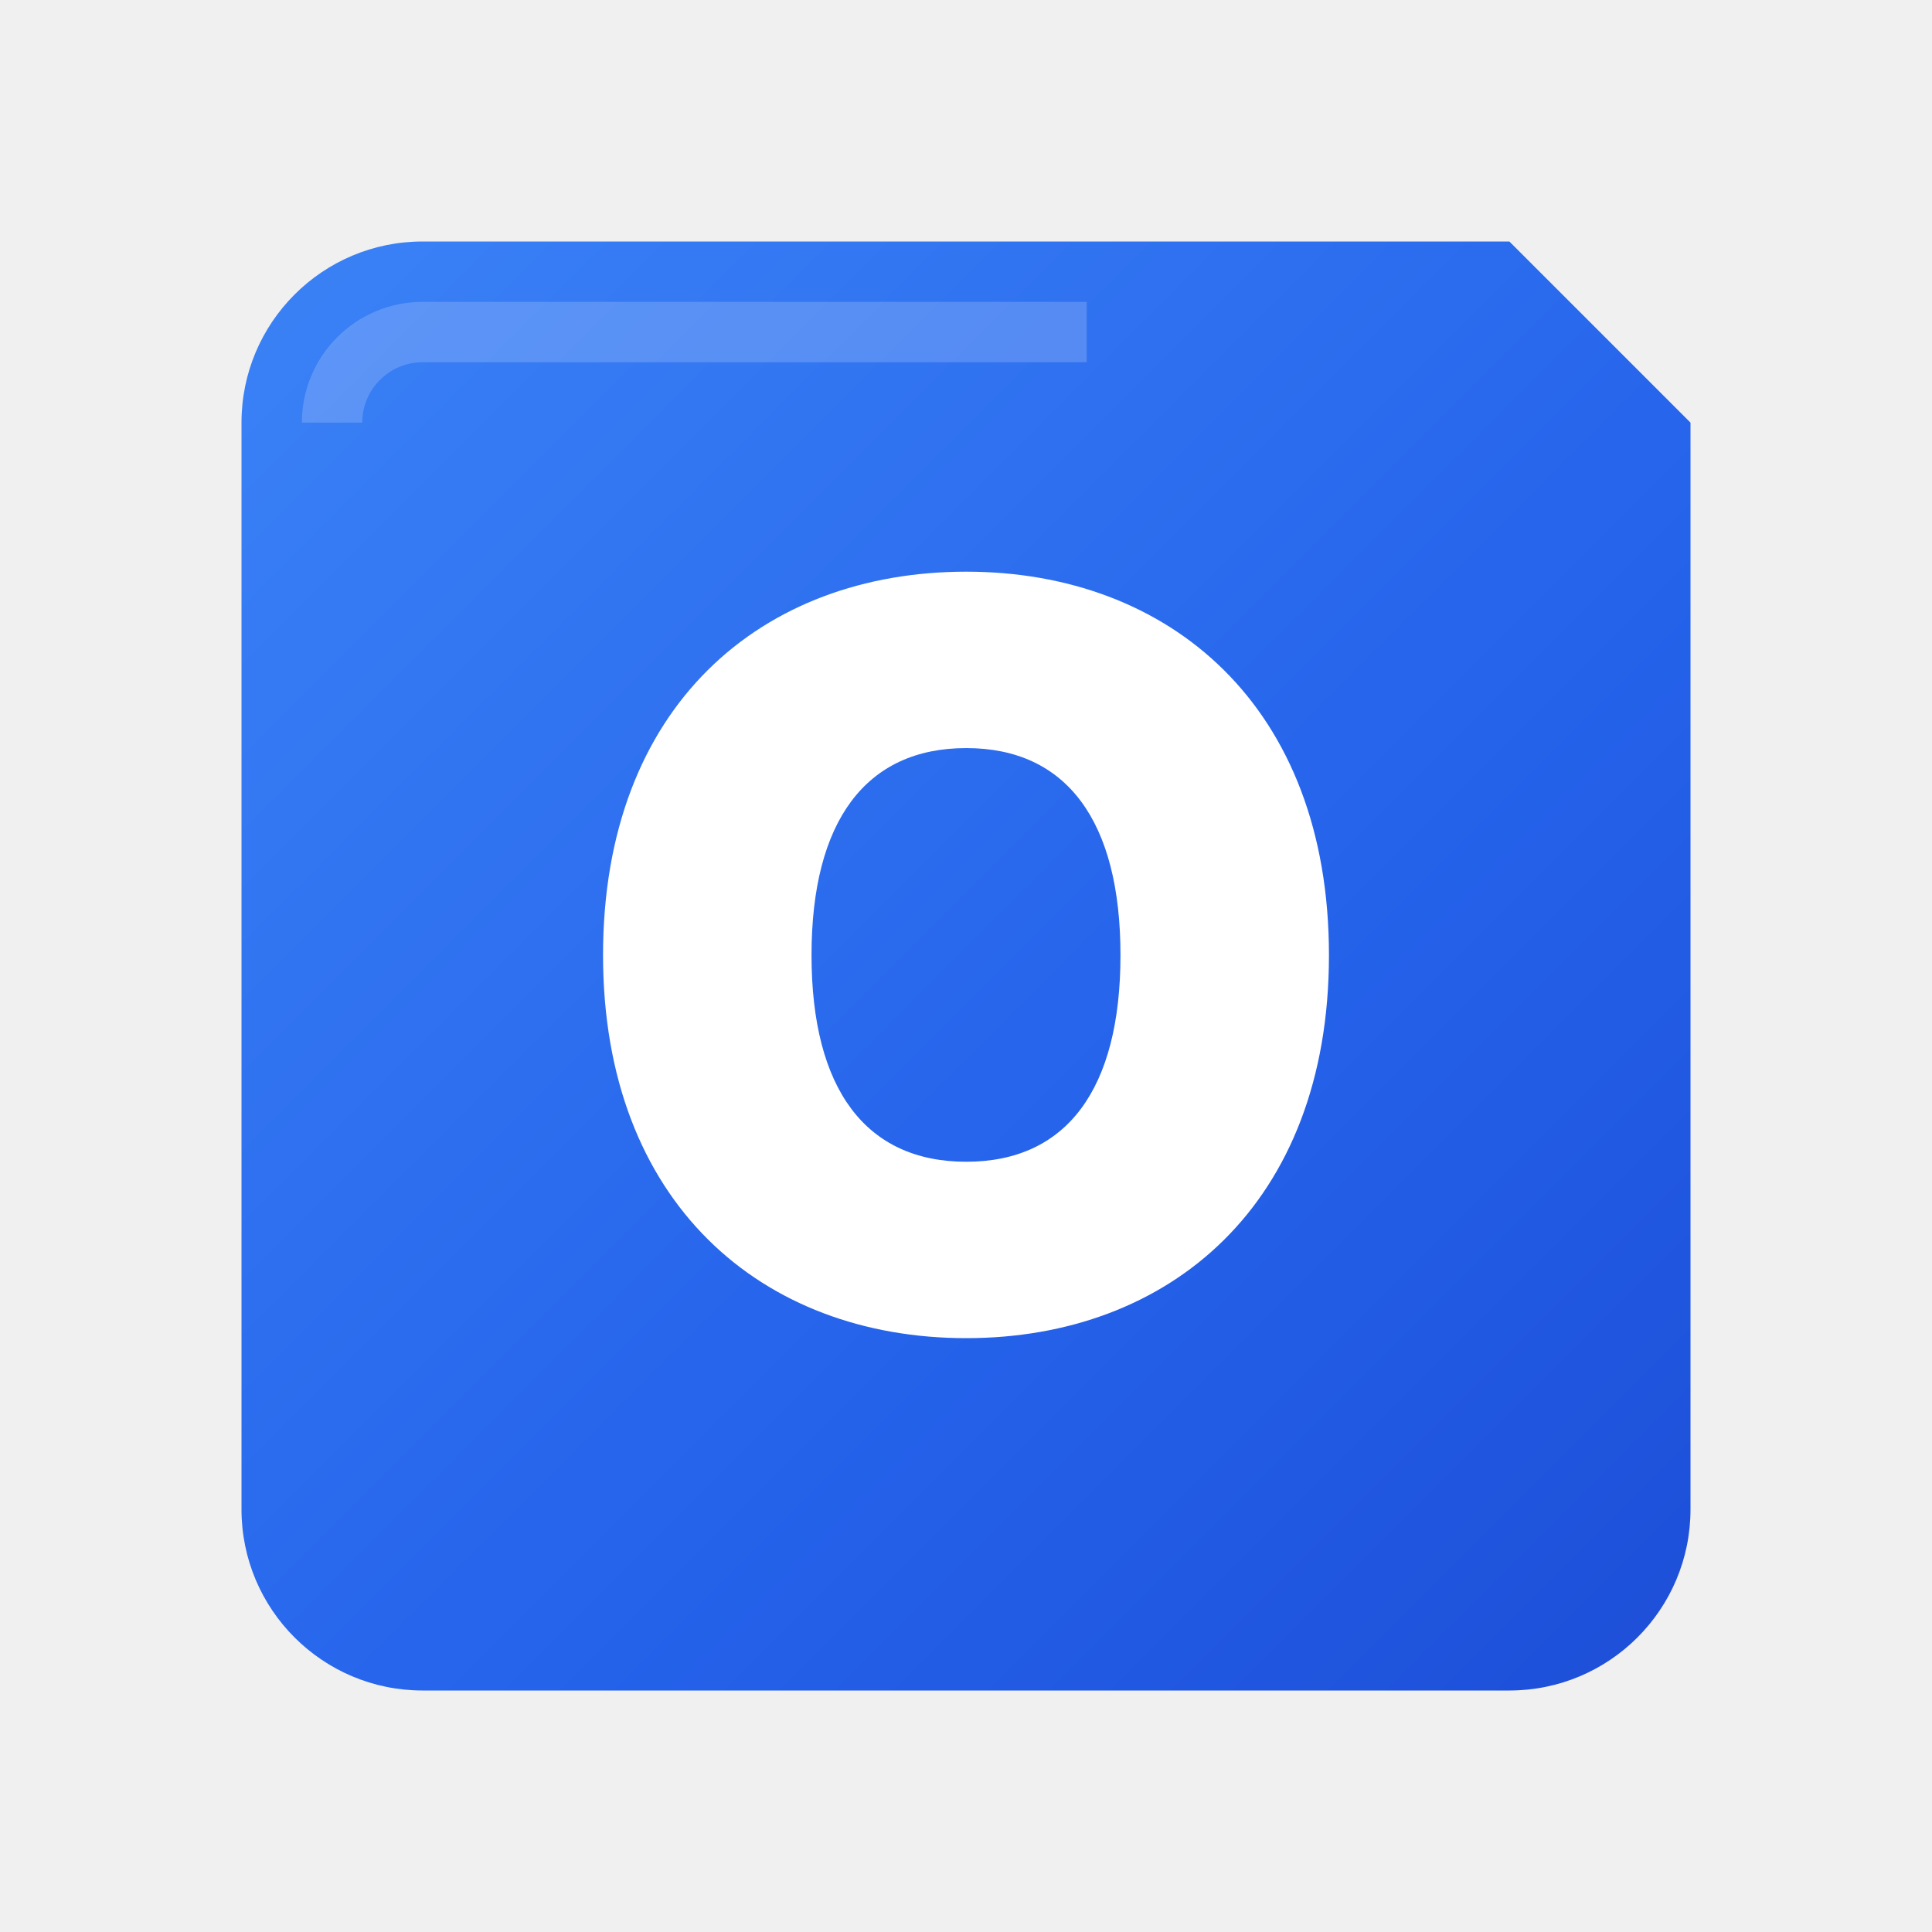
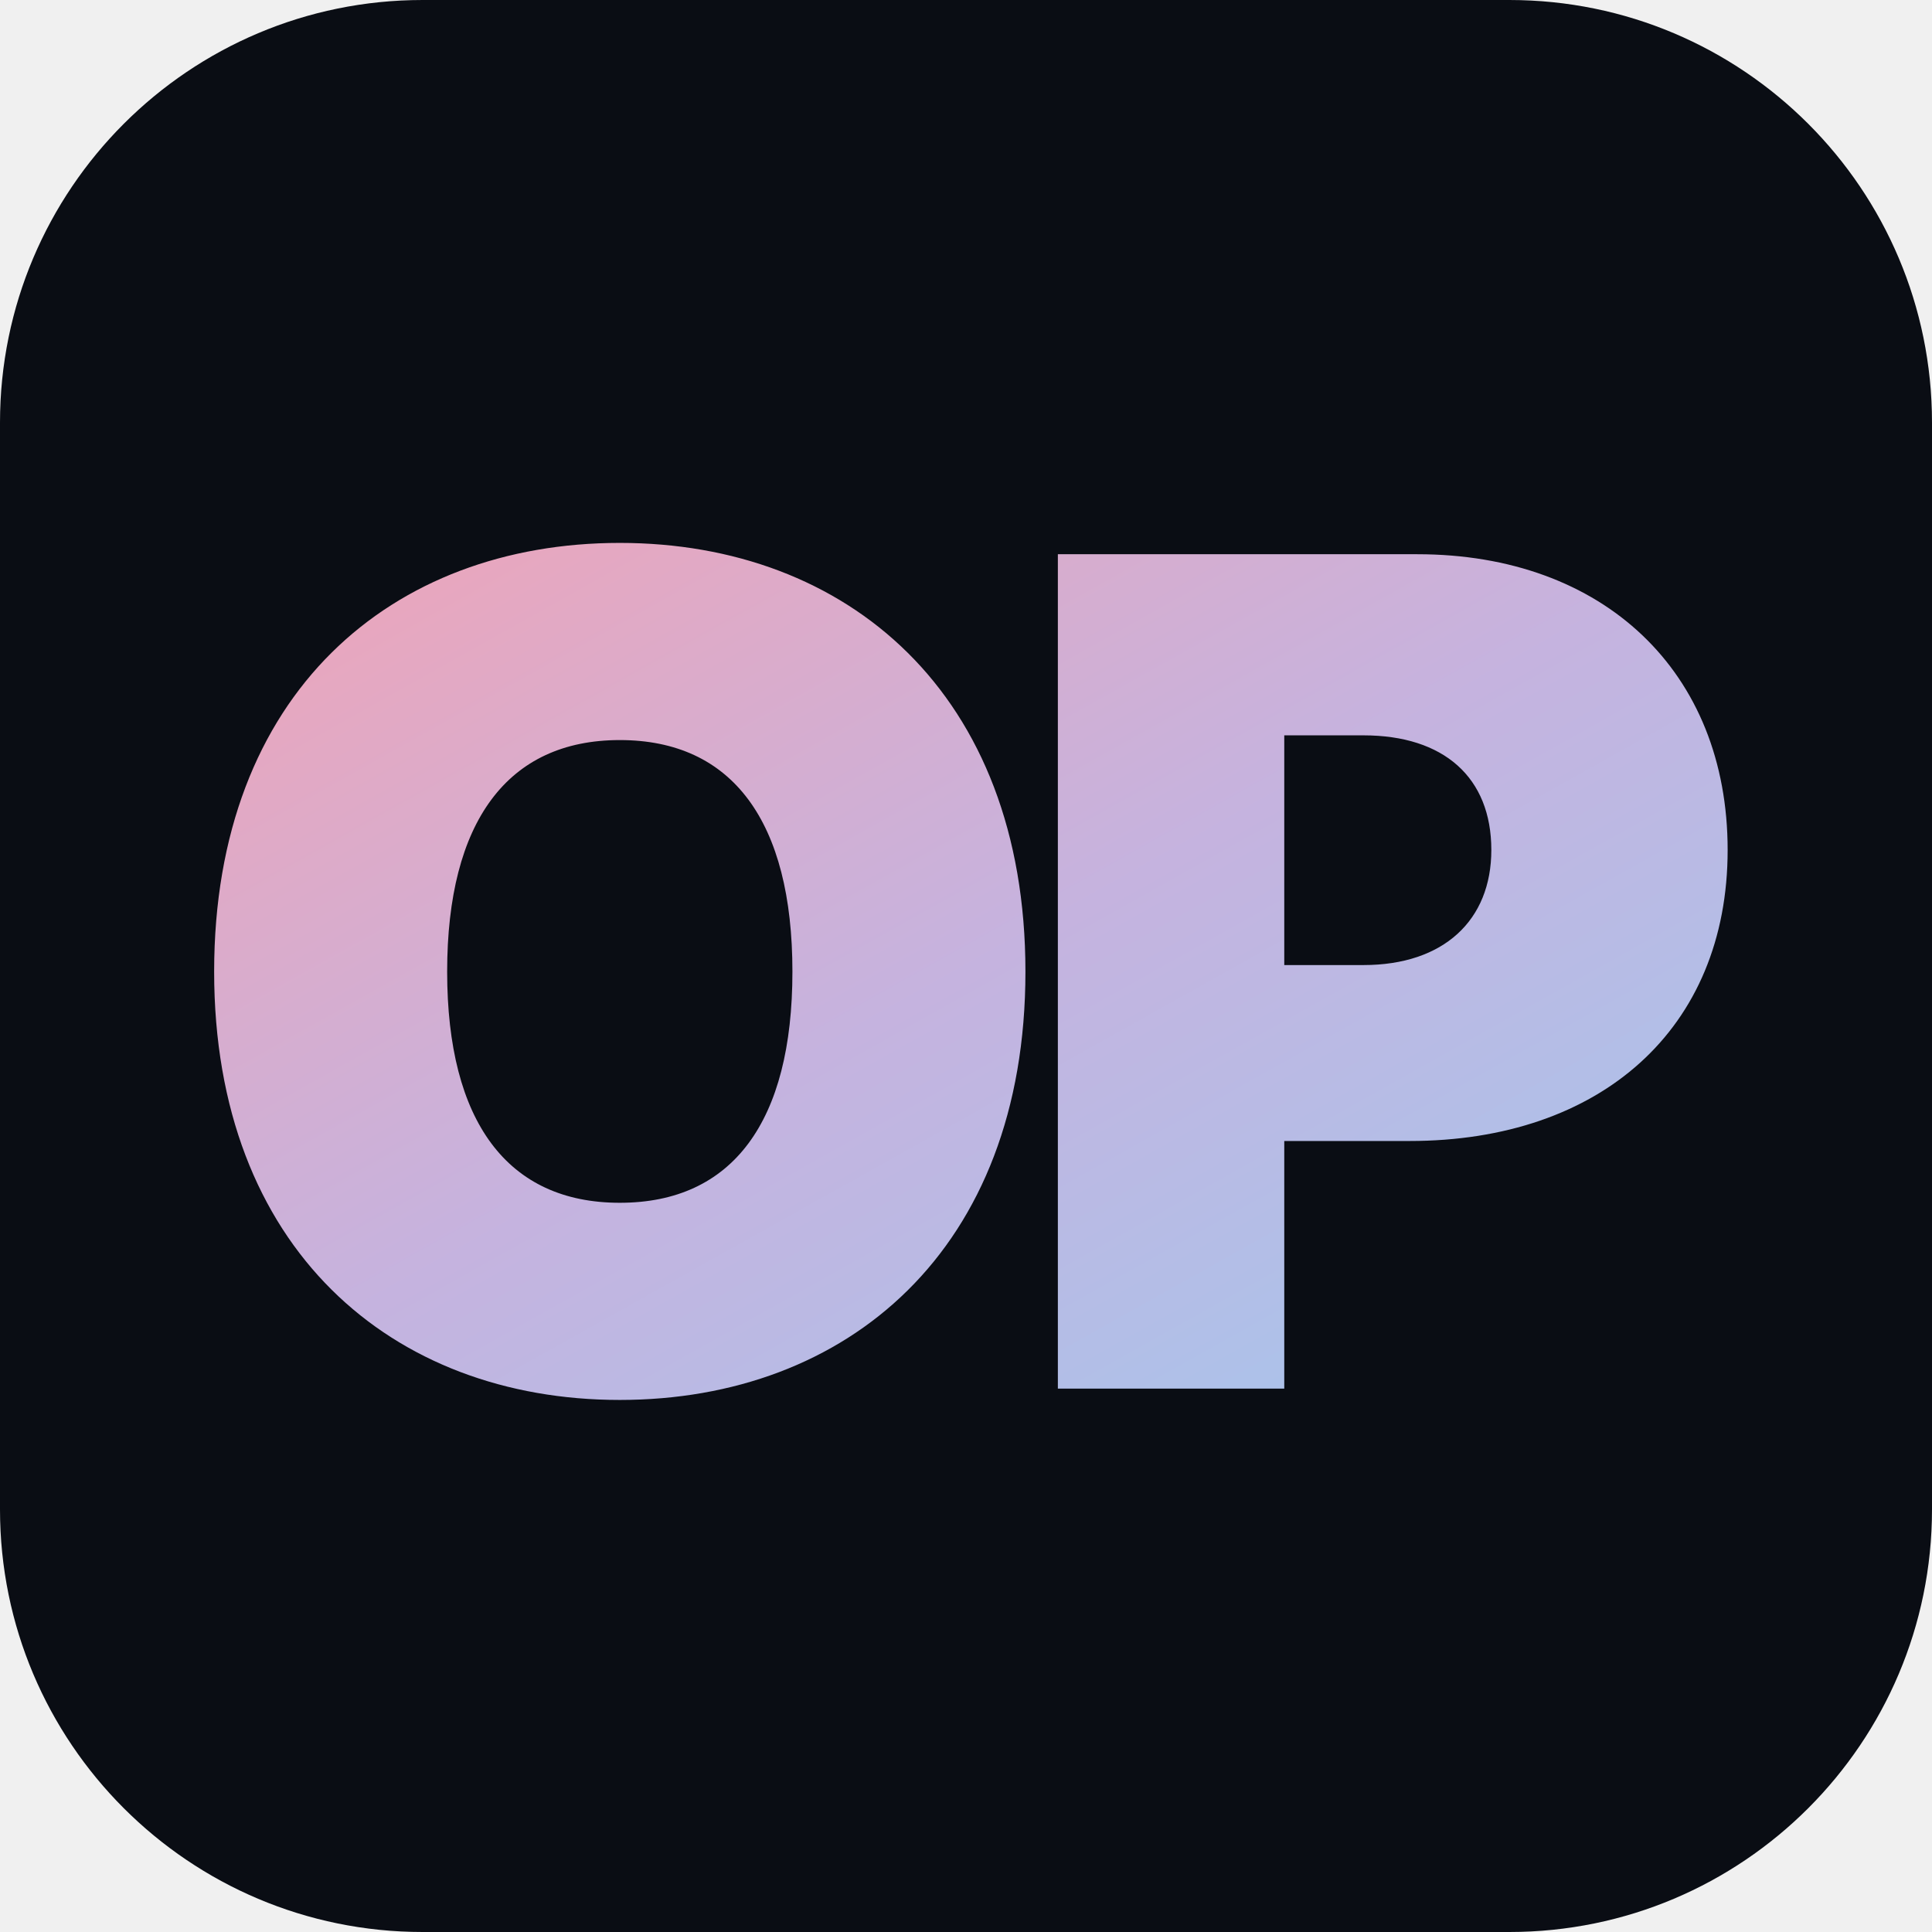
<svg xmlns="http://www.w3.org/2000/svg" width="64" height="64" viewBox="0 0 64 64">
  <defs>
    <linearGradient id="g" x1="0" y1="0" x2="1" y2="1">
-       <stop offset="0%" stop-color="#3b82f6" />
-       <stop offset="60%" stop-color="#2563eb" />
-       <stop offset="100%" stop-color="#1d4ed8" />
+       <stop offset="0%" stop-color="#f0a4b7" />
+       <stop offset="50%" stop-color="#c5b3df" />
+       <stop offset="100%" stop-color="#a2c8ee" />
    </linearGradient>
  </defs>
-   <path d="M8 14 a6 6 0 0 1 6 -6 h36 l6 6 v36 a6 6 0 0 1 -6 6 h-36 a6 6 0 0 1 -6 -6 z" fill="url(#g)" />
-   <path d="M10 14 a4 4 0 0 1 4 -4 h22 v2 h-22 a2 2 0 0 0 -2 2 z" fill="rgba(255,255,255,0.18)" />
-   <text x="32" y="44" font-family="-apple-system,BlinkMacSystemFont,'Inter',sans-serif" font-size="34" font-weight="900" text-anchor="middle" fill="#ffffff" letter-spacing="-1">O</text>
+   <rect width="64" height="64" rx="14" ry="14" fill="#0a0d14" />
+   <text x="32" y="46" font-family="-apple-system,BlinkMacSystemFont,'Inter',sans-serif" font-size="38" font-weight="900" text-anchor="middle" fill="url(#g)" letter-spacing="-2">OP</text>
</svg>
